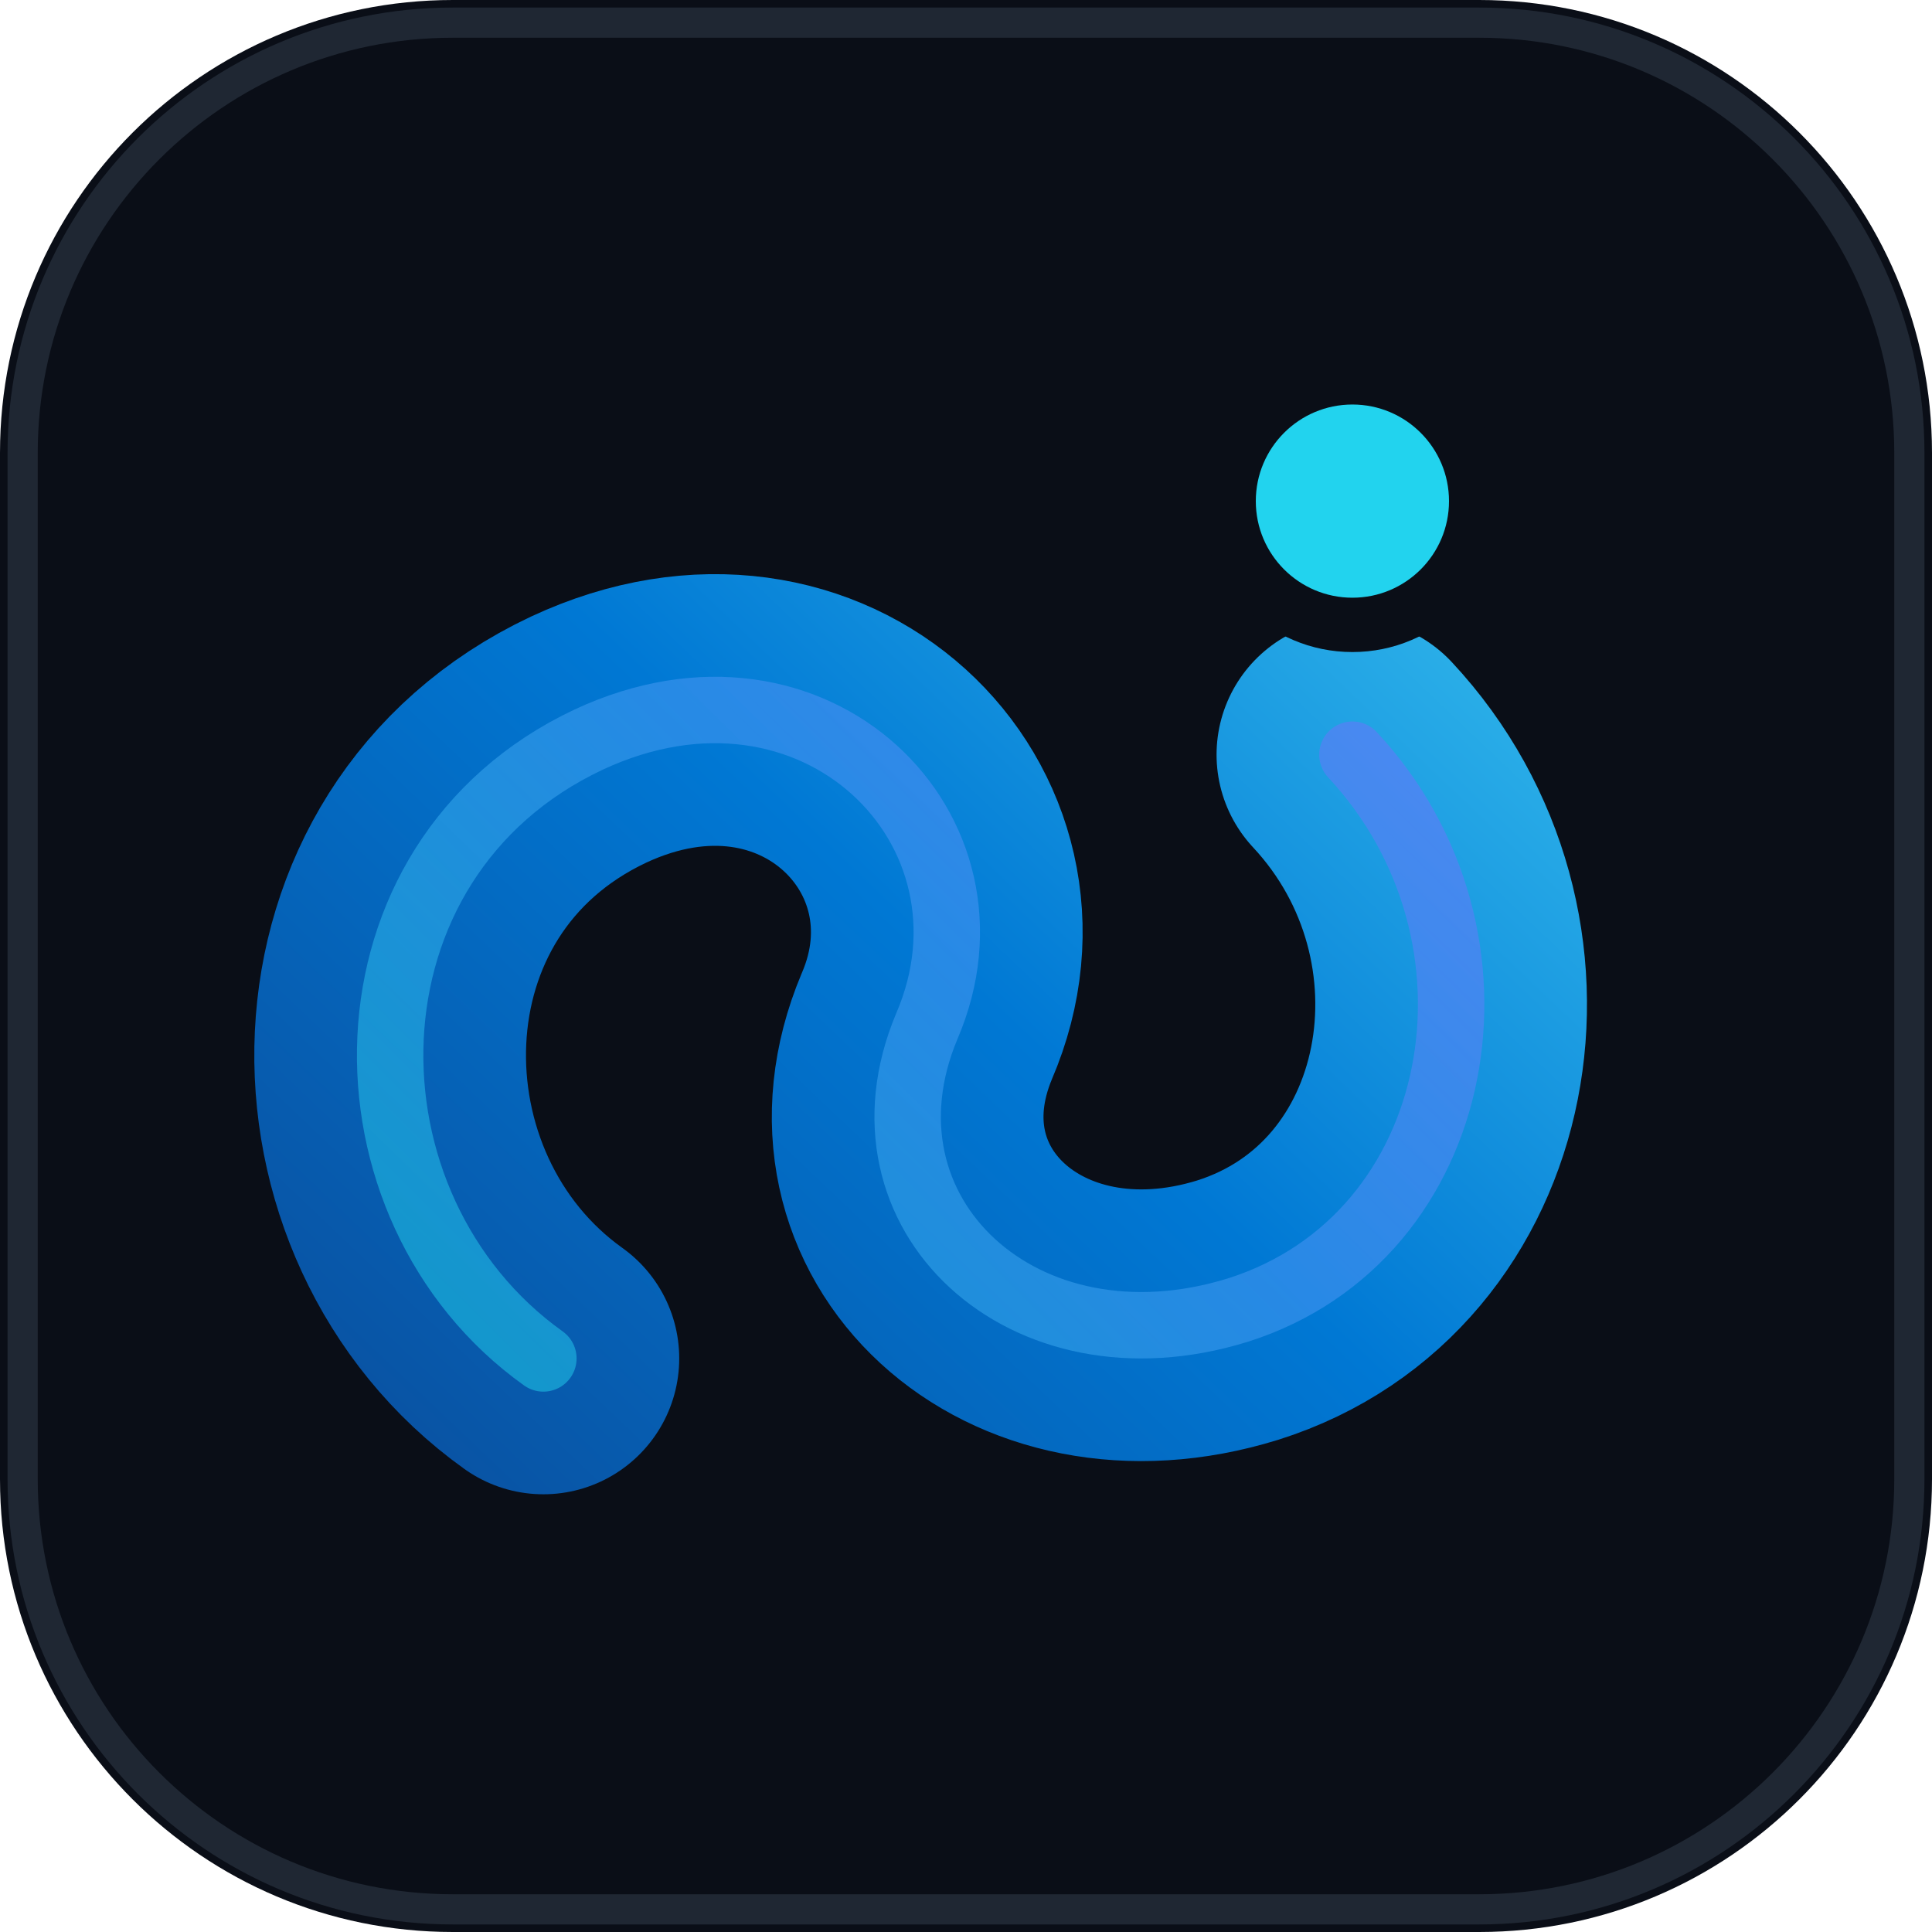
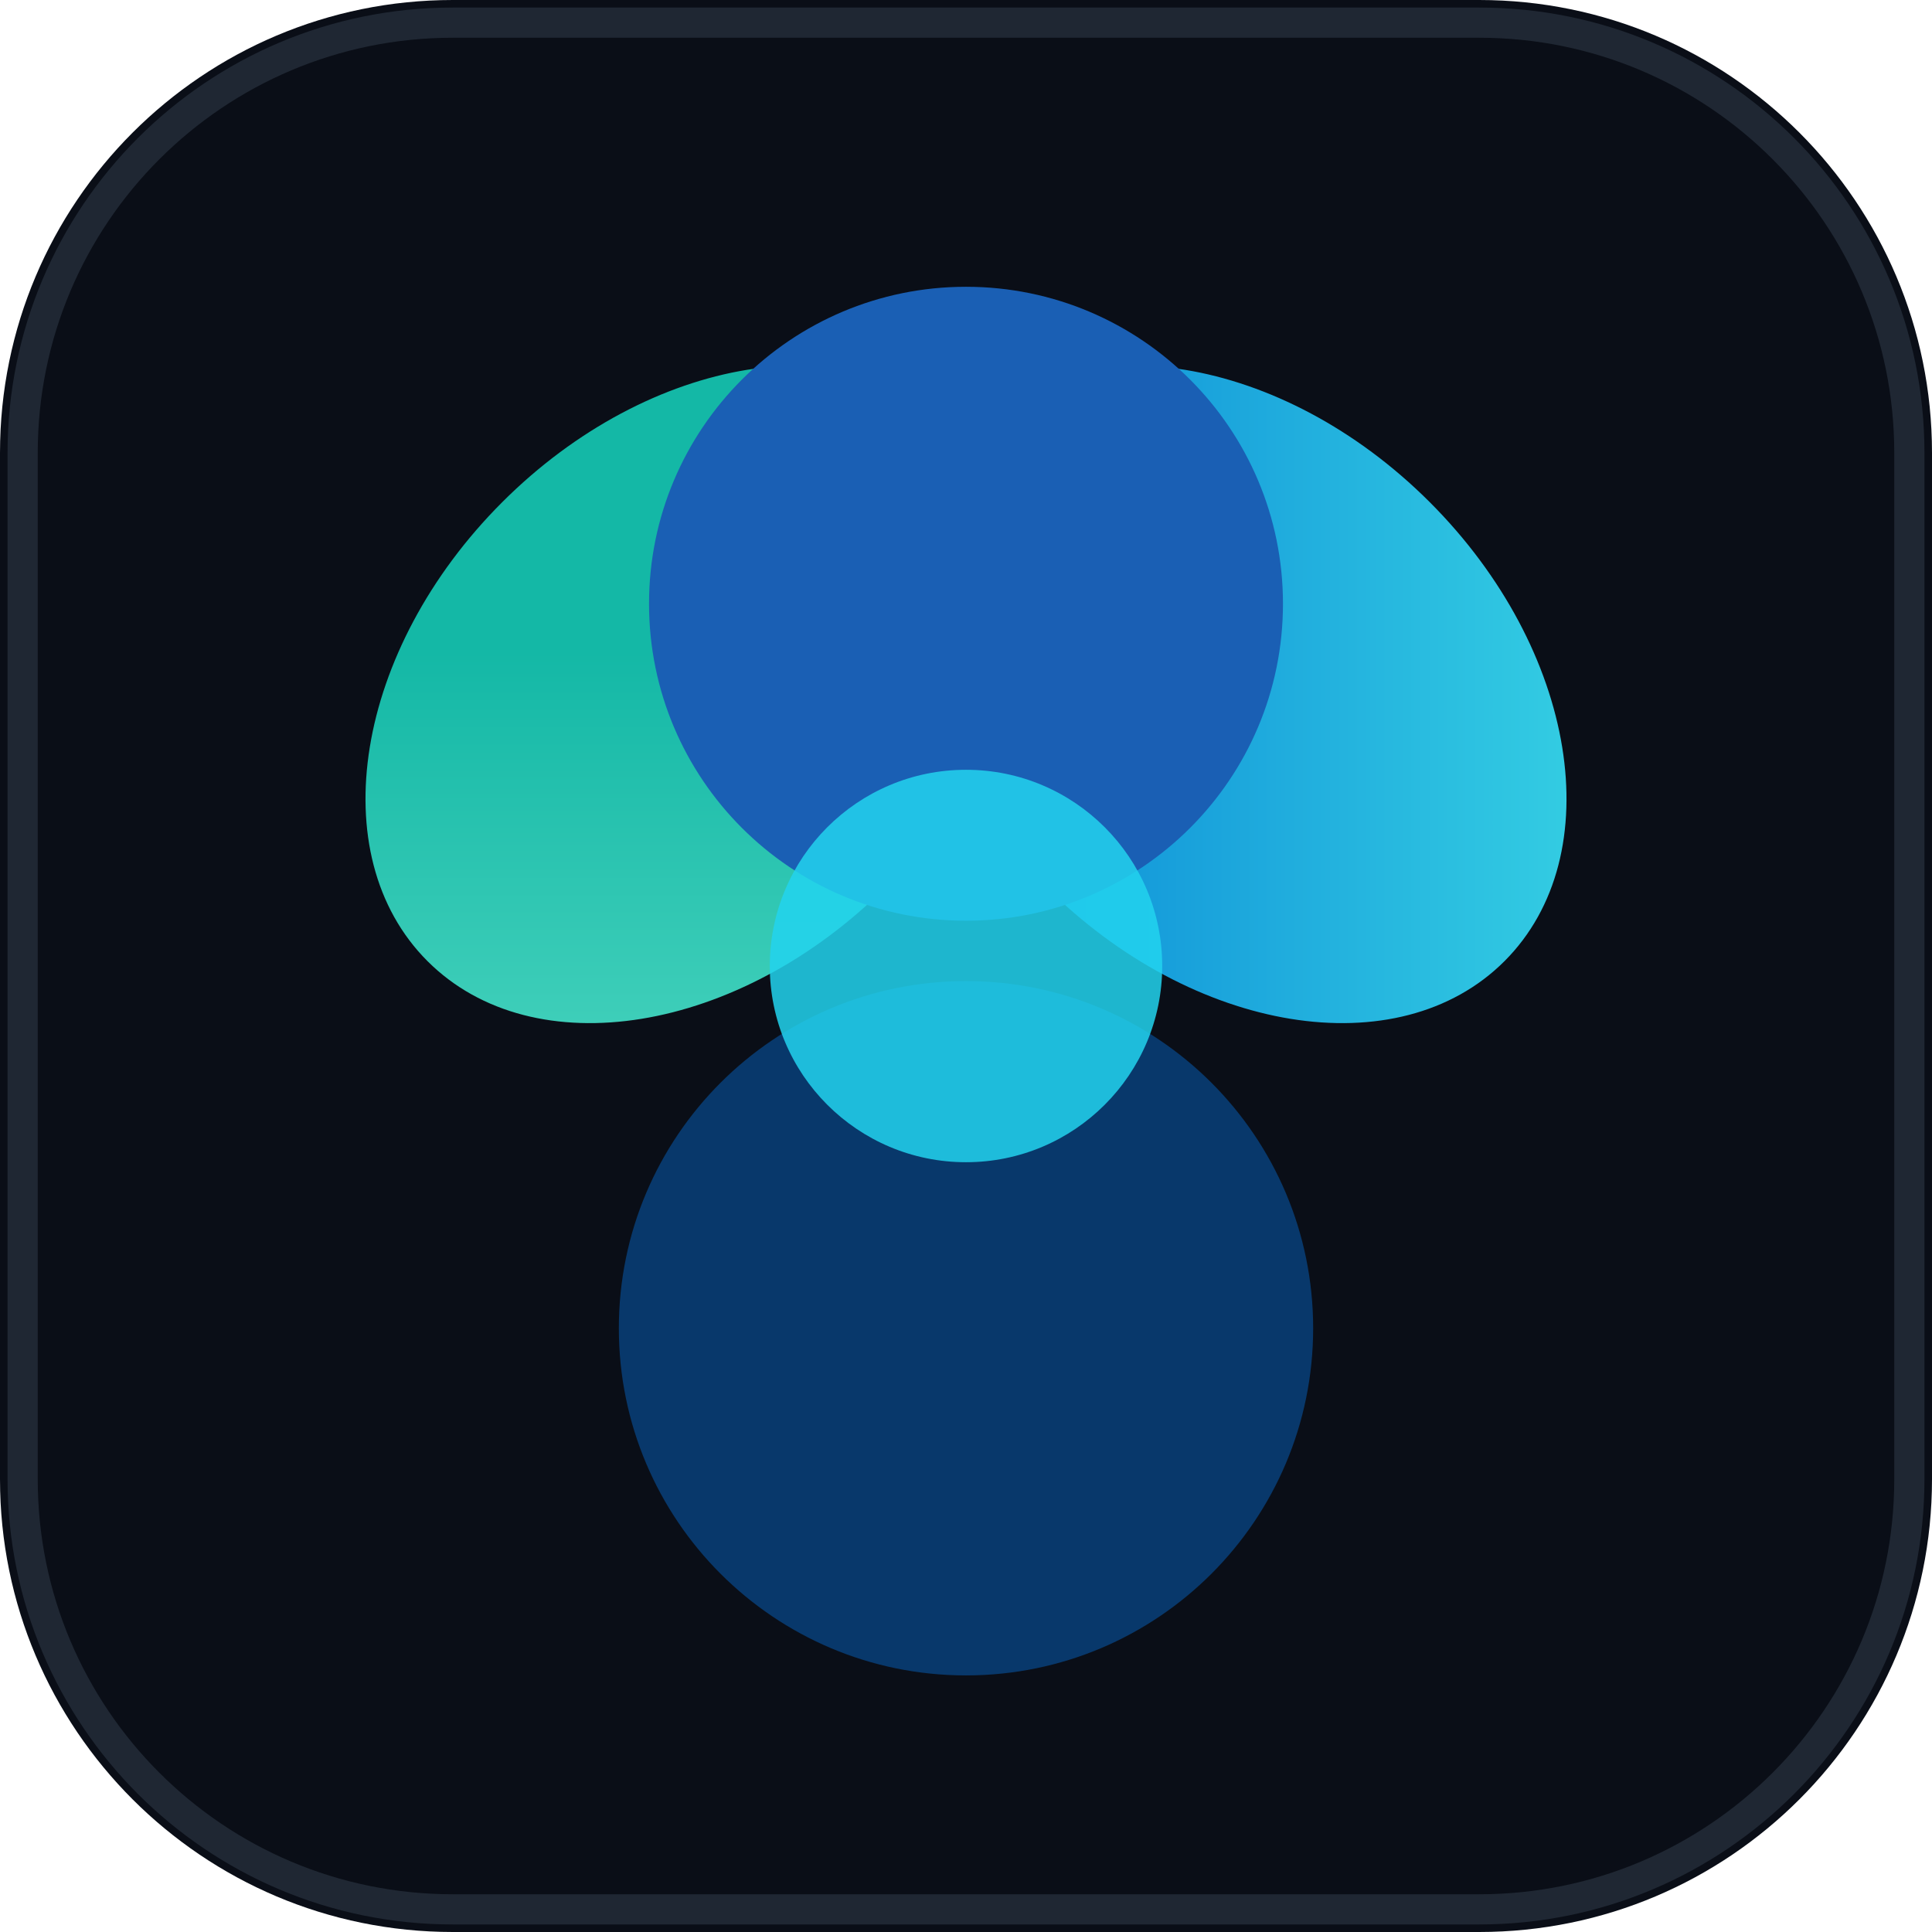
<svg xmlns="http://www.w3.org/2000/svg" viewBox="0 0 64 64" width="64" height="64" role="img" aria-label="PGL">
  <defs>
-     <linearGradient id="flow" x1="14" y1="52" x2="52" y2="12" gradientUnits="userSpaceOnUse">
-       <stop offset="0" stop-color="#0a4f9e" />
-       <stop offset=".48" stop-color="#0078d4" />
-       <stop offset="1" stop-color="#3fc9f2" />
+     <linearGradient id="lobeTop" x1="32" y1="8" x2="32" y2="32" gradientUnits="userSpaceOnUse">
+       <stop offset="0" stop-color="#1a5fb4" />
+       <stop offset="1" stop-color="#3f8fe0" />
    </linearGradient>
-     <linearGradient id="edge" x1="18" y1="46" x2="46" y2="18" gradientUnits="userSpaceOnUse">
-       <stop offset="0" stop-color="#22d3ee" />
-       <stop offset="1" stop-color="#7b61ff" />
+     <linearGradient id="lobeBottom" x1="32" y1="34" x2="32" y2="58" gradientUnits="userSpaceOnUse">
+       <stop offset="0" stop-color="#08386b" />
+       <stop offset="1" stop-color="#15539e" />
+     </linearGradient>
+     <linearGradient id="lobeLeft" x1="4" y1="46" x2="26" y2="24" gradientUnits="userSpaceOnUse">
+       <stop offset="0" stop-color="#7ef0d6" />
+       <stop offset="1" stop-color="#14b8a6" />
+     </linearGradient>
+     <linearGradient id="lobeRight" x1="60" y1="18" x2="38" y2="40" gradientUnits="userSpaceOnUse">
+       <stop offset="0" stop-color="#3fe0e6" />
+       <stop offset="1" stop-color="#0078d4" />
    </linearGradient>
  </defs>
  <rect width="64" height="64" rx="15" fill="#0a0e17" />
  <rect x=".75" y=".75" width="62.5" height="62.5" rx="14.25" fill="none" stroke="#1f2733" />
-   <path d="M18 45c-7-5-7-16.5 1.5-20.5 7.5-3.5 14 3 11.2 9.5-2.6 6.2 3.2 11.6 10.3 9.4 7.6-2.4 9.4-12.4 3.8-18.4" fill="none" stroke="url(#flow)" stroke-width="9" stroke-linecap="round" stroke-linejoin="round" />
-   <path d="M18 45c-7-5-7-16.5 1.5-20.5 7.5-3.5 14 3 11.2 9.5-2.6 6.2 3.2 11.6 10.3 9.4 7.6-2.4 9.4-12.4 3.8-18.4" fill="none" stroke="url(#edge)" stroke-width="2.2" stroke-linecap="round" opacity=".5" />
-   <circle cx="44.8" cy="16.6" r="5" fill="#0a0e17" />
-   <circle cx="44.8" cy="16.6" r="3.2" fill="#22d3ee" />
+   <g transform="translate(32,32)">
+     <ellipse cx="-9" cy="-9" rx="12.5" ry="9" transform="rotate(-45 -9 -9)" fill="url(#lobeLeft)" />
+     <ellipse cx="9" cy="-9" rx="12.5" ry="9" transform="rotate(45 9 -9)" fill="url(#lobeRight)" />
+     <circle cx="0" cy="-12" r="10.5" fill="url(#lobeTop)" />
+     <circle cx="0" cy="12" r="11.5" fill="url(#lobeBottom)" />
+     <circle cx="0" cy="0" r="6.5" fill="#22d3ee" opacity=".85" />
+   </g>
</svg>
